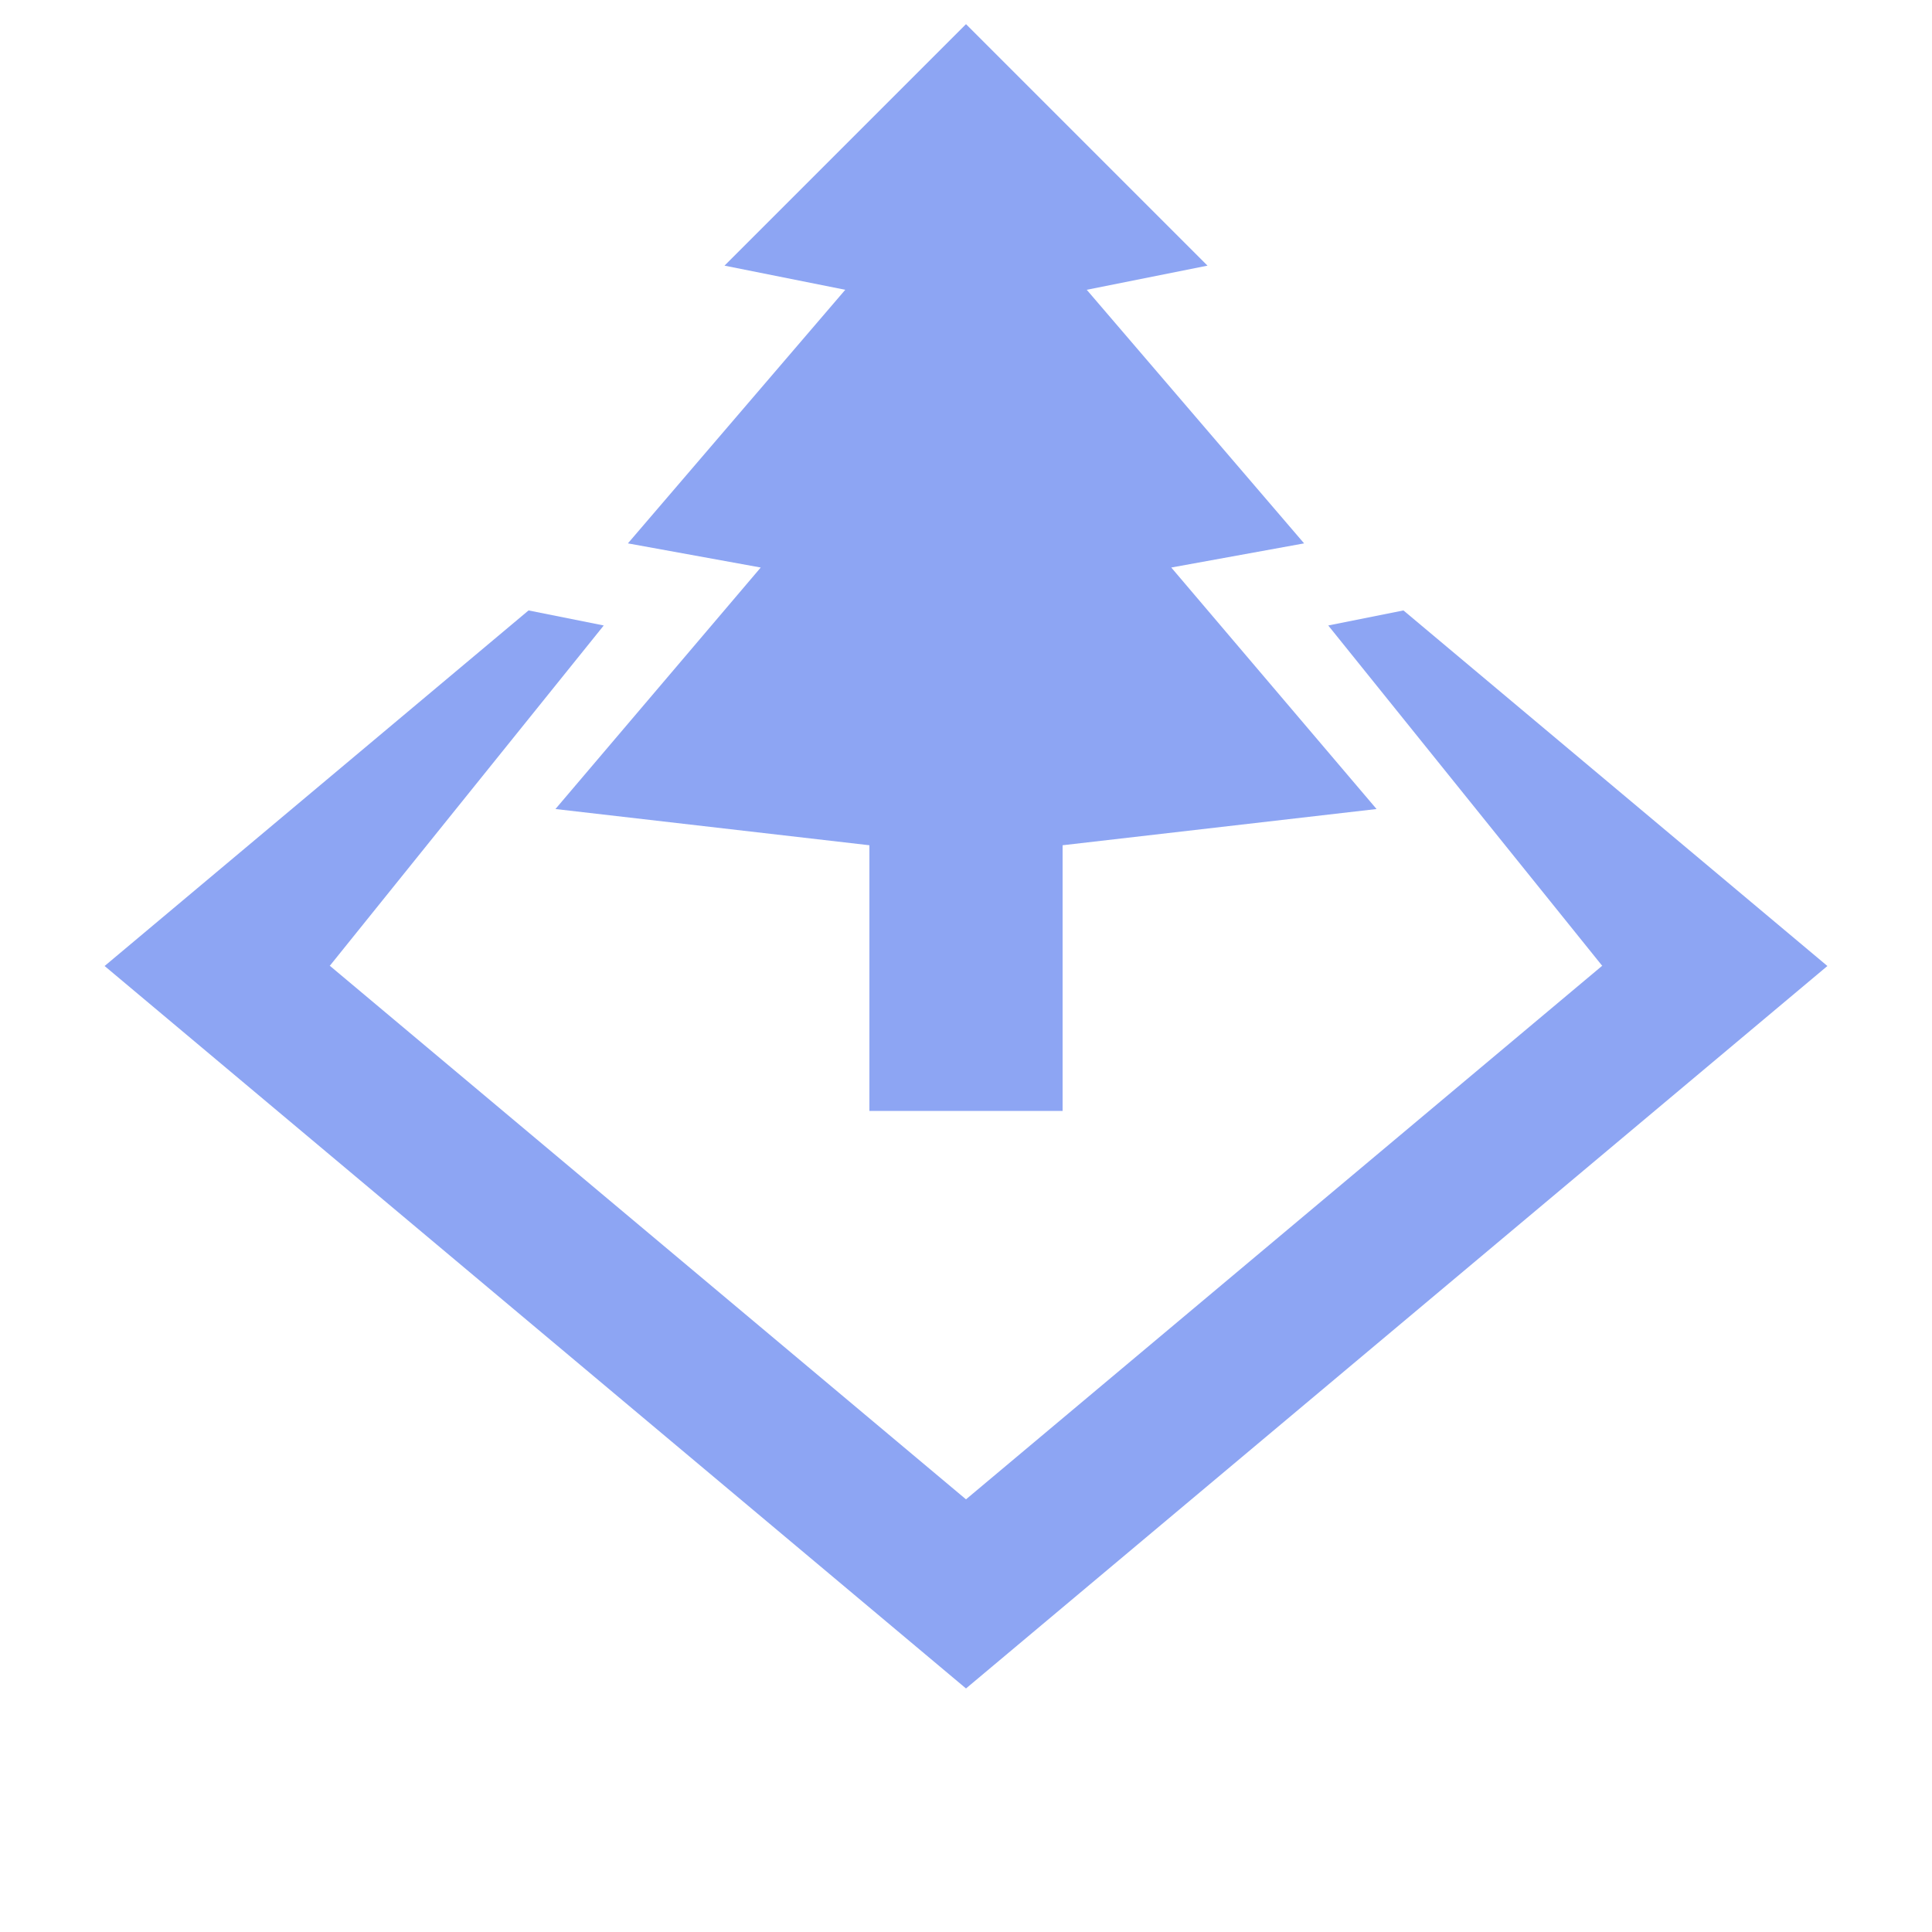
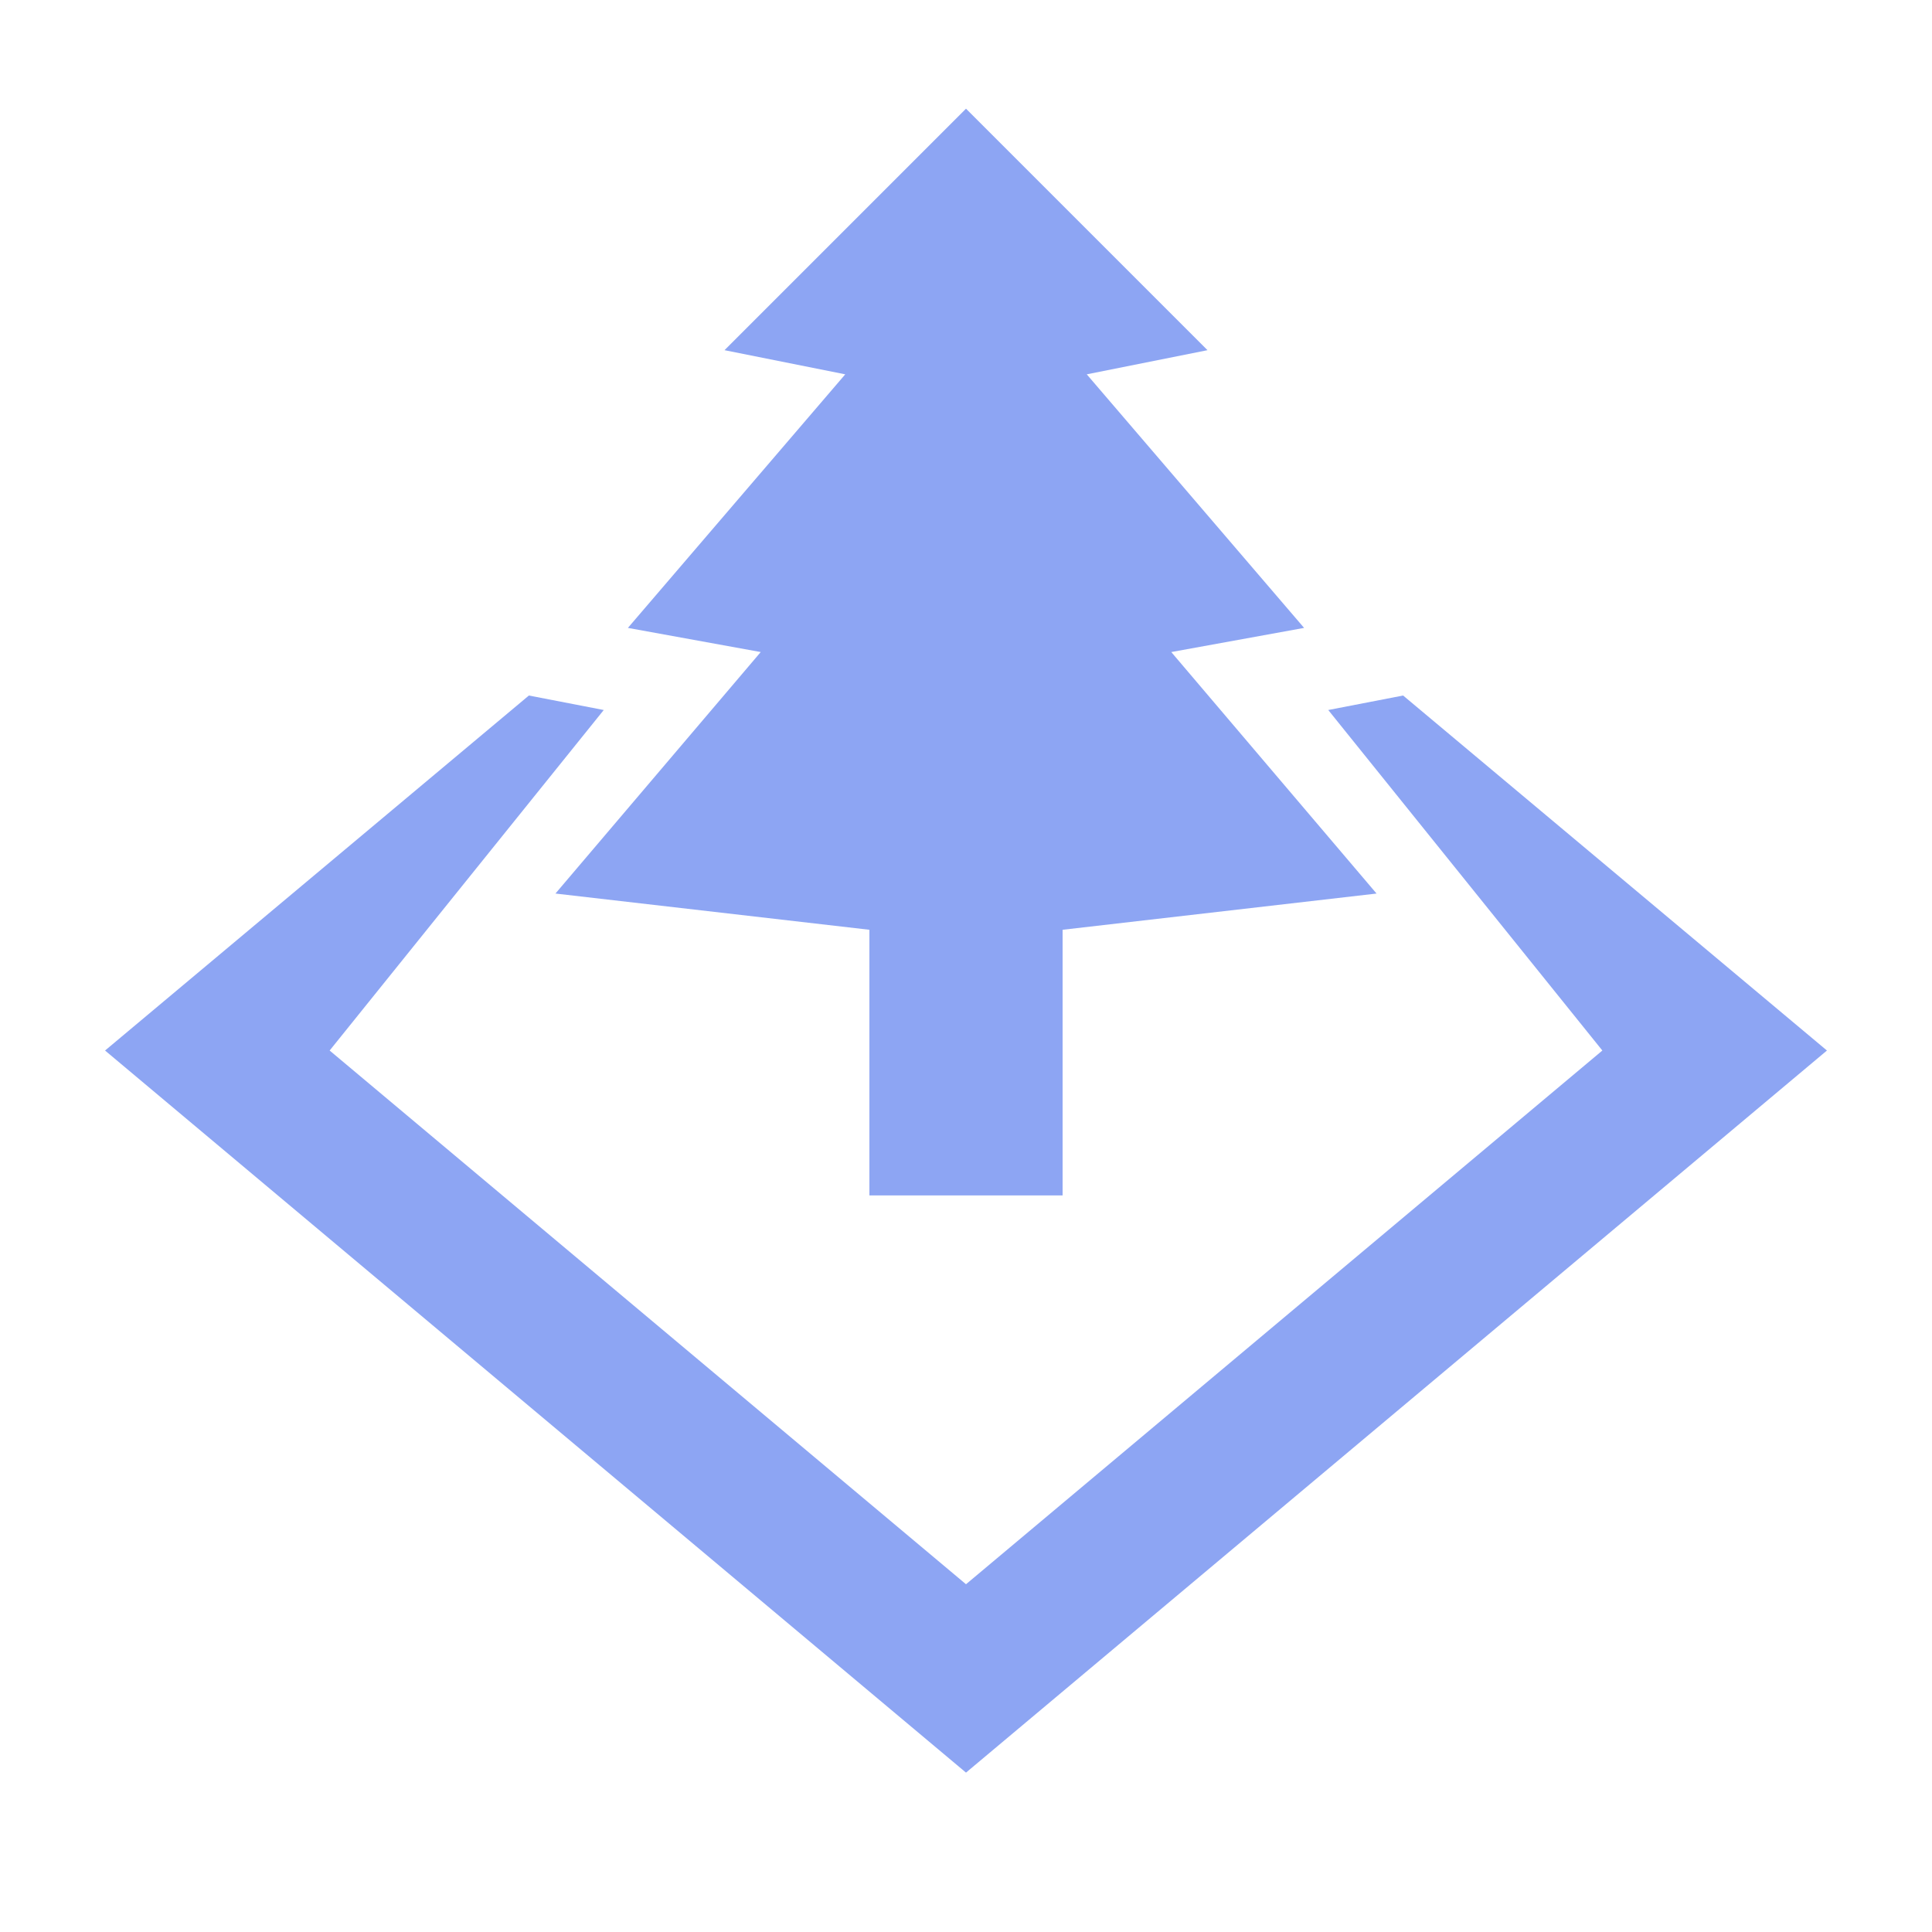
- <svg xmlns="http://www.w3.org/2000/svg" width="16" height="16">
-   <clipPath id="a">
-     <path d="M-4.1-3h24.2v22H-4.1zM8 2 4.35 5.05 5 5.18 2.73 8h10.54L11 5.18l.65-.13z" />
-   </clipPath>
-   <path d="M8 2.8 14.2 8 8 13.2 1.8 8z" fill="none" stroke="#8da5f3" stroke-width="1.2" clip-path="url(#a)" />
-   <path d="M8 .2 10 2.2 9 2.4 10.8 4.5 9.7 4.7 11.4 6.7 8.8 7v2.2H7.2V7L4.6 6.7 6.3 4.7 5.2 4.5 7 2.4 6 2.2z" fill="#8da5f3" />
+ <svg xmlns="http://www.w3.org/2000/svg" width="16" height="16" fill="#8da5f3">
+   <path d="m8 0.9-2 2 1 0.2-1.8 2.1 1.1 0.2-1.7 2 2.6 0.3v2.2h1.6v-2.2l2.6-0.3-1.7-2 1.1-0.2-1.8-2.1 1-0.2zm-3.62 4.86-3.51 2.94 7.13 5.98 7.13-5.98-3.51-2.94-0.62 0.12 2.27 2.82-5.27 4.42-5.27-4.42 2.27-2.82z" />
</svg>
